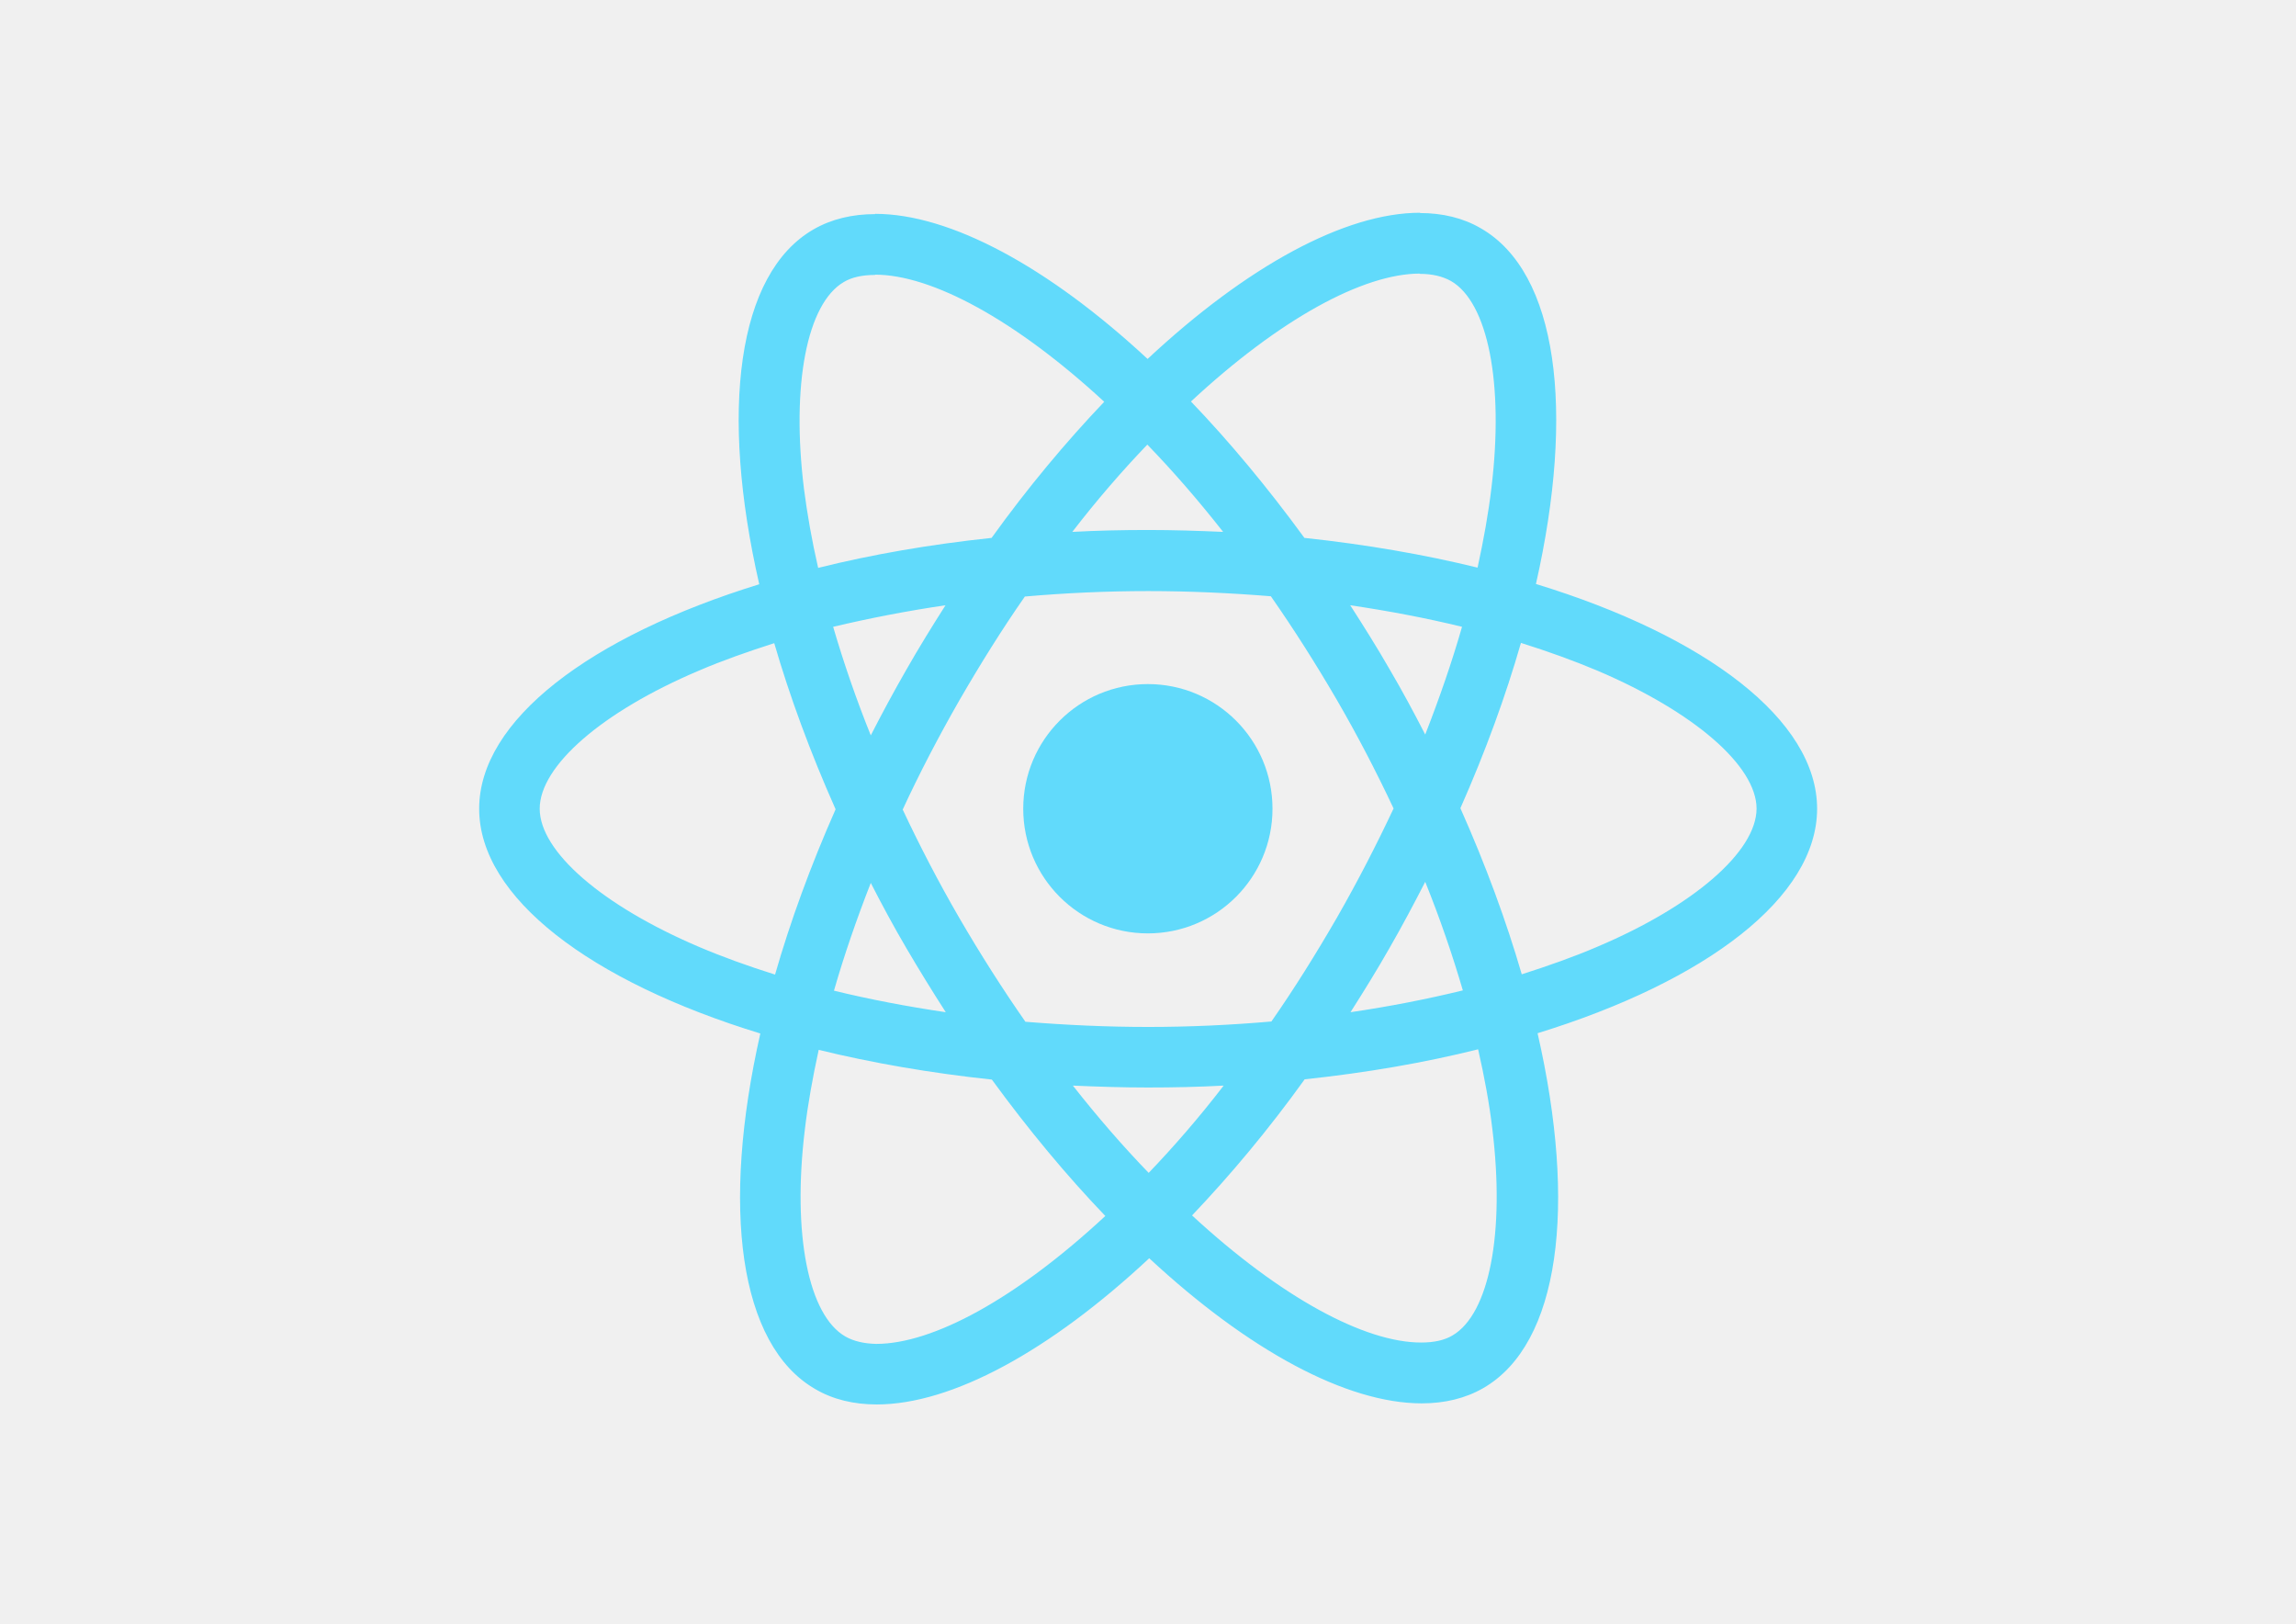
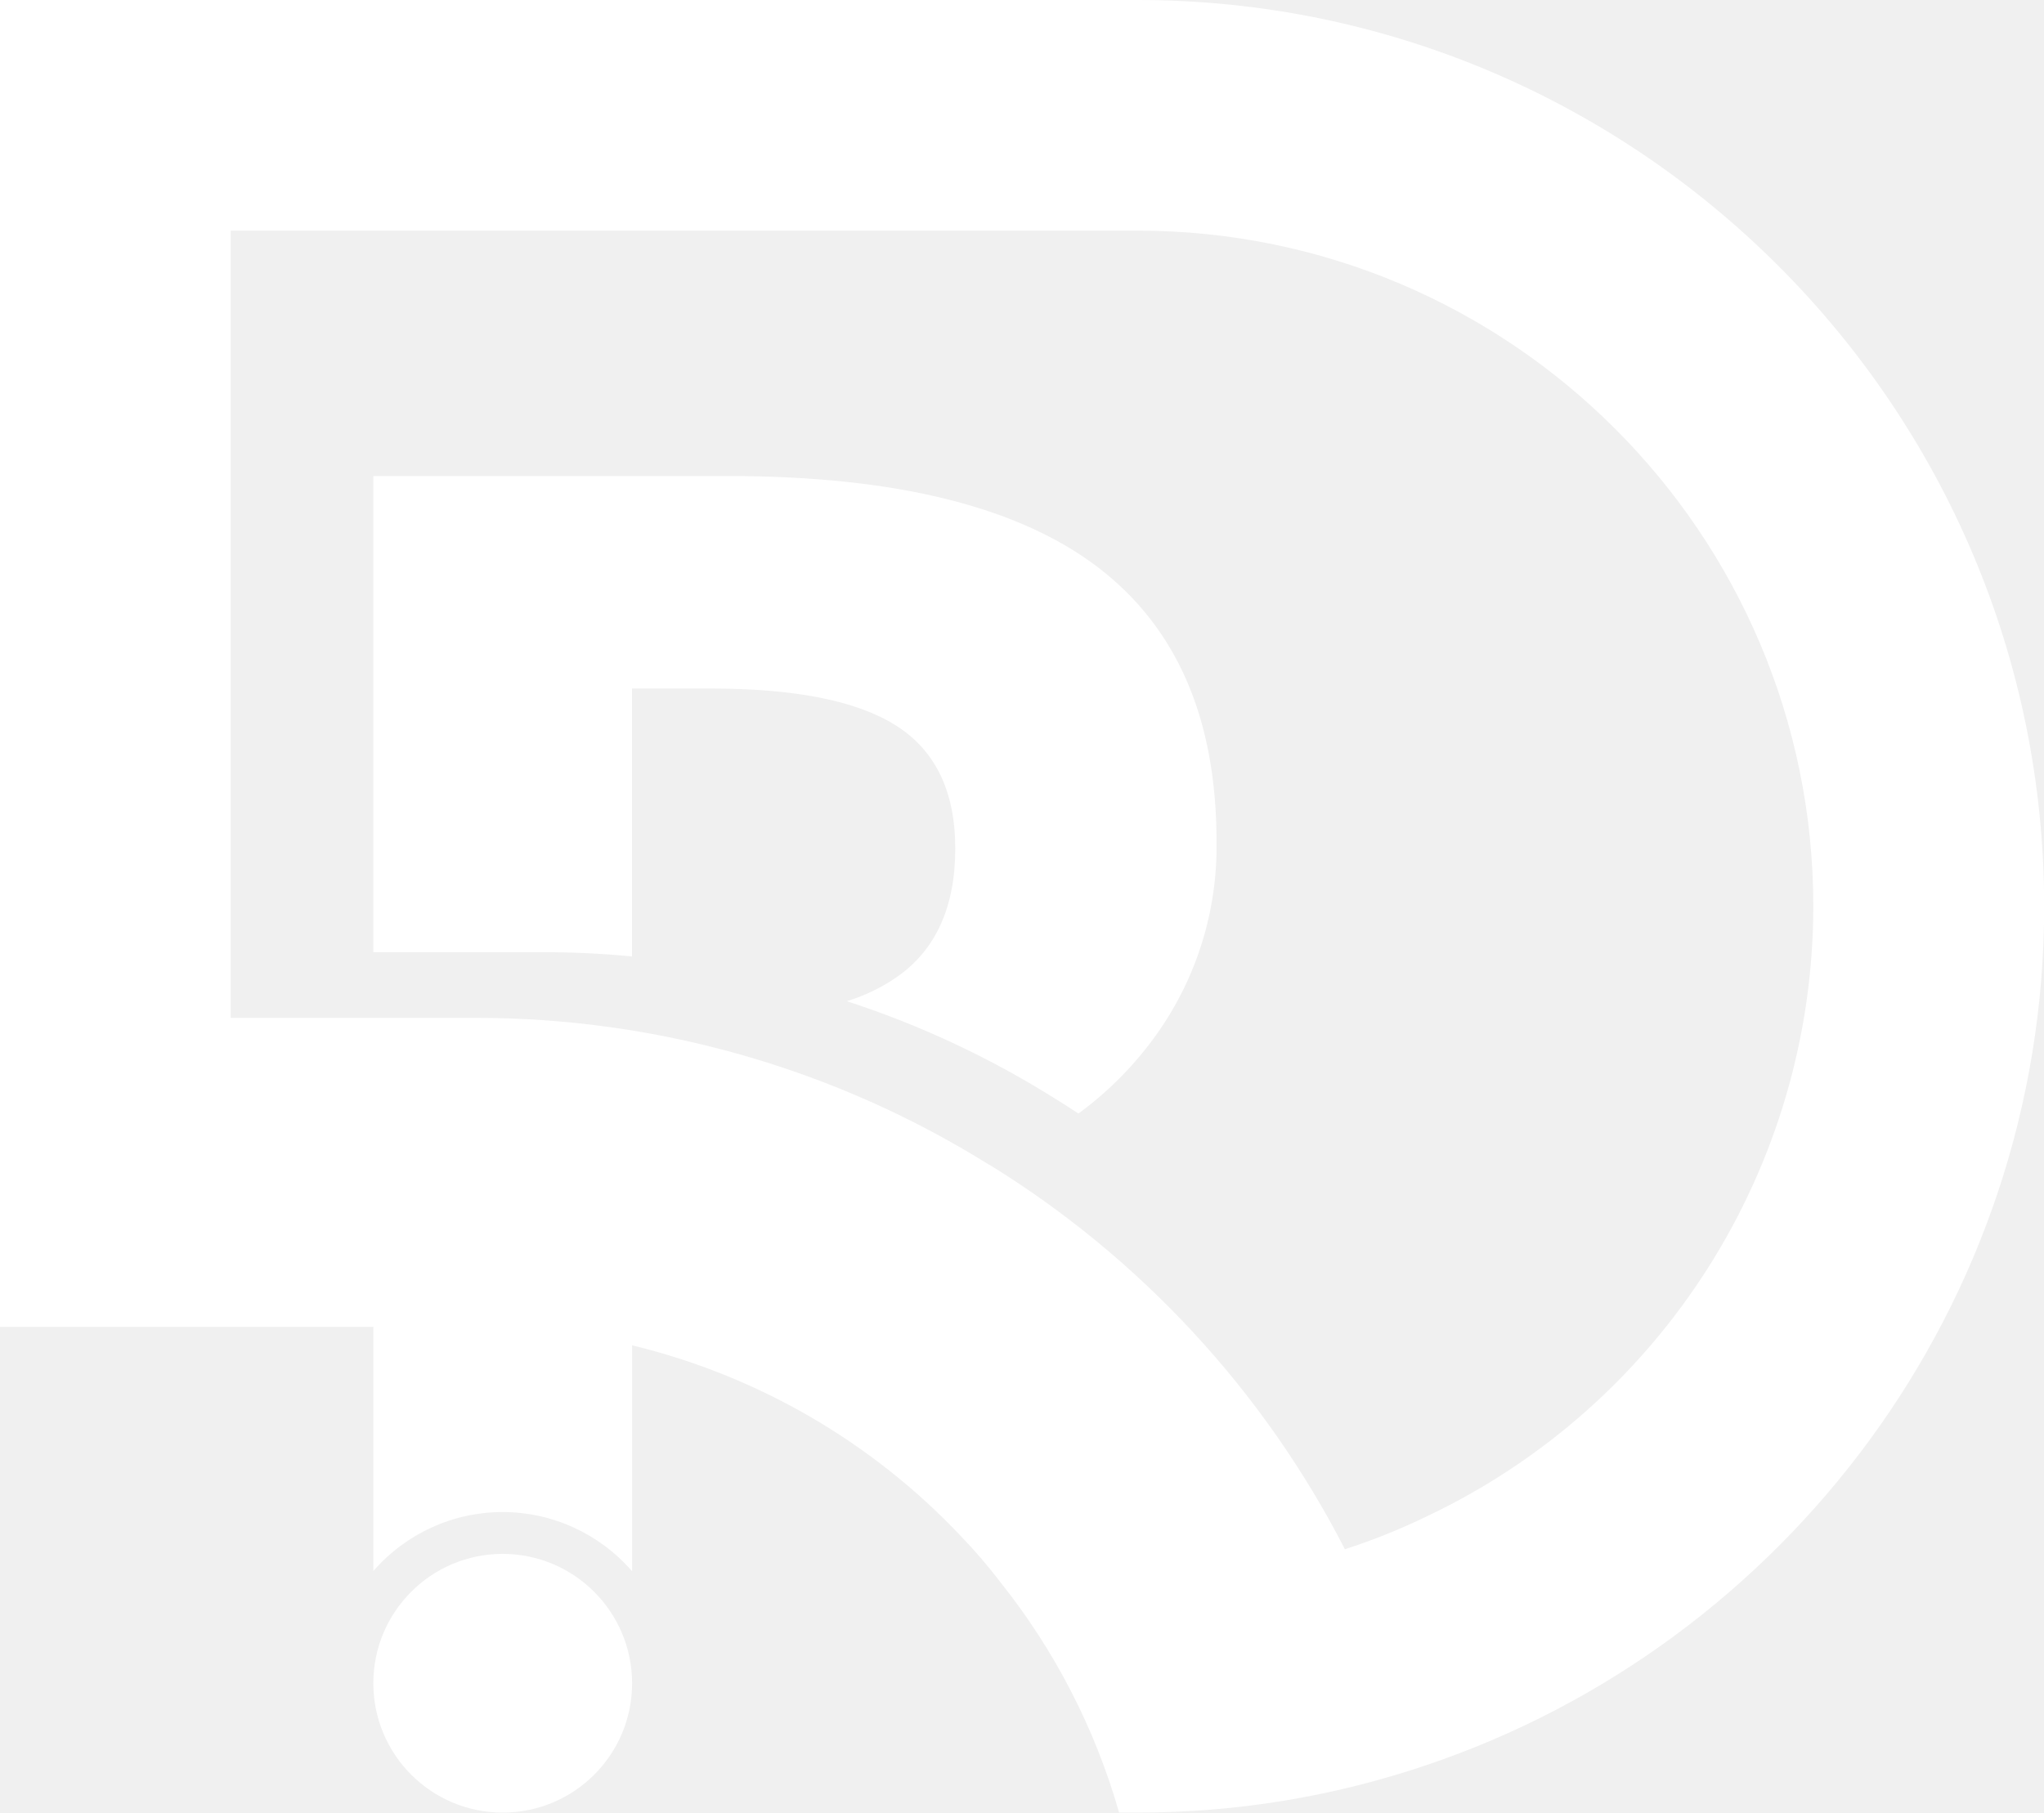
- <svg xmlns="http://www.w3.org/2000/svg" viewBox="0 0 841.9 595.3">
-   <g fill="#61DAFB">
-     <path d="M666.3 296.5c0-32.5-40.7-63.3-103.1-82.4 14.4-63.6 8-114.2-20.2-130.4-6.5-3.8-14.1-5.6-22.4-5.6v22.3c4.6 0 8.3.9 11.4 2.6 13.6 7.8 19.5 37.5 14.9 75.7-1.1 9.4-2.9 19.3-5.1 29.4-19.6-4.8-41-8.5-63.5-10.9-13.5-18.5-27.5-35.3-41.6-50 32.6-30.3 63.2-46.9 84-46.9V78c-27.5 0-63.5 19.6-99.9 53.6-36.4-33.8-72.4-53.2-99.9-53.2v22.3c20.7 0 51.4 16.5 84 46.6-14 14.7-28 31.4-41.3 49.9-22.6 2.4-44 6.1-63.6 11-2.3-10-4-19.7-5.2-29-4.7-38.2 1.1-67.9 14.6-75.8 3-1.8 6.9-2.6 11.5-2.6V78.5c-8.4 0-16 1.8-22.6 5.6-28.1 16.2-34.4 66.7-19.9 130.1-62.2 19.2-102.7 49.9-102.7 82.3 0 32.5 40.7 63.3 103.1 82.4-14.4 63.6-8 114.2 20.2 130.4 6.5 3.8 14.1 5.6 22.5 5.6 27.5 0 63.5-19.6 99.9-53.6 36.4 33.8 72.4 53.2 99.9 53.2 8.4 0 16-1.8 22.6-5.6 28.1-16.2 34.4-66.7 19.9-130.1 62-19.1 102.5-49.9 102.5-82.3zm-130.2-66.7c-3.7 12.9-8.3 26.2-13.5 39.5-4.1-8-8.4-16-13.1-24-4.6-8-9.5-15.8-14.4-23.4 14.2 2.1 27.9 4.7 41 7.9zm-45.8 106.5c-7.8 13.5-15.8 26.3-24.1 38.2-14.9 1.3-30 2-45.2 2-15.1 0-30.2-.7-45-1.9-8.3-11.9-16.4-24.6-24.2-38-7.6-13.1-14.5-26.4-20.8-39.8 6.2-13.4 13.2-26.8 20.7-39.9 7.8-13.5 15.8-26.3 24.1-38.2 14.9-1.3 30-2 45.2-2 15.1 0 30.2.7 45 1.9 8.3 11.9 16.4 24.6 24.2 38 7.6 13.1 14.5 26.4 20.8 39.8-6.3 13.4-13.2 26.8-20.7 39.9zm32.3-13c5.4 13.4 10 26.8 13.8 39.8-13.1 3.2-26.9 5.9-41.2 8 4.9-7.7 9.8-15.6 14.4-23.7 4.6-8 8.9-16.1 13-24.1zM421.2 430c-9.3-9.6-18.6-20.3-27.8-32 9 .4 18.2.7 27.5.7 9.4 0 18.7-.2 27.8-.7-9 11.7-18.3 22.4-27.5 32zm-74.4-58.9c-14.2-2.1-27.9-4.7-41-7.9 3.7-12.9 8.3-26.2 13.5-39.5 4.1 8 8.4 16 13.1 24 4.7 8 9.5 15.8 14.4 23.4zM420.7 163c9.3 9.6 18.6 20.3 27.8 32-9-.4-18.2-.7-27.5-.7-9.4 0-18.7.2-27.8.7 9-11.7 18.3-22.4 27.5-32zm-74 58.9c-4.9 7.7-9.8 15.6-14.4 23.7-4.6 8-8.9 16-13 24-5.4-13.4-10-26.8-13.8-39.8 13.1-3.1 26.9-5.8 41.2-7.9zm-90.5 125.2c-35.4-15.1-58.3-34.9-58.3-50.6 0-15.7 22.9-35.6 58.3-50.6 8.6-3.7 18-7 27.7-10.1 5.7 19.6 13.2 40 22.5 60.9-9.2 20.8-16.6 41.1-22.2 60.6-9.9-3.1-19.3-6.5-28-10.2zM310 490c-13.6-7.8-19.5-37.5-14.9-75.7 1.1-9.4 2.9-19.3 5.1-29.4 19.6 4.8 41 8.5 63.5 10.9 13.5 18.5 27.5 35.3 41.6 50-32.6 30.3-63.2 46.9-84 46.9-4.5-.1-8.3-1-11.3-2.7zm237.2-76.2c4.7 38.2-1.1 67.9-14.6 75.8-3 1.8-6.9 2.6-11.5 2.6-20.7 0-51.4-16.5-84-46.6 14-14.7 28-31.4 41.3-49.9 22.6-2.4 44-6.1 63.6-11 2.3 10.1 4.1 19.8 5.2 29.1zm38.5-66.7c-8.6 3.7-18 7-27.7 10.1-5.7-19.6-13.2-40-22.5-60.9 9.2-20.8 16.6-41.1 22.2-60.6 9.9 3.1 19.3 6.5 28.1 10.2 35.4 15.1 58.3 34.9 58.3 50.6-.1 15.7-23 35.6-58.4 50.6zM320.8 78.4z" />
-     <circle cx="420.9" cy="296.5" r="45.7" />
-     <path d="M520.5 78.1z" />
-   </g>
+ <svg xmlns="http://www.w3.org/2000/svg" id="Layer_1" data-name="Layer 1" viewBox="0 0 360.97 320.17">
+   <path d="M193.74,100.09c-14-10.6-35.68-16-65-16H65.93v84.1H95.61c5.41,0,10.71.24,16,.76V121.62h13.85c14.72,0,25.67,2.1,32.65,6.46s10.59,11.58,10.59,21.83-3.43,17.92-10.36,22.7a31.52,31.52,0,0,1-8.79,4.24,165.38,165.38,0,0,1,36.9,17.29c1.34.81,2.68,1.69,4,2.56a61.55,61.55,0,0,0,13.91-14.14,57.16,57.16,0,0,0,10.48-33.82Q214.87,116.1,193.74,100.09Z" style="fill:#fff" />
+   <path d="M200.91,0H0V234.38H65.94v43.13a30.21,30.21,0,0,1,45.69.05V237.64a118,118,0,0,1,58,33.64,91.75,91.75,0,0,1,7,8.15,116.63,116.63,0,0,1,21,40.74h3.26a158,158,0,0,0,50.87-8.33C315.16,290.54,361,230.54,361,160.11,361,71.82,289.15,0,200.91,0ZM252,267.84a111.77,111.77,0,0,1-14.49,5.82,172.1,172.1,0,0,0-62.68-67.86h-.06a171,171,0,0,0-90.8-26H40.74V40.74H200.91c65.77,0,119.32,53.55,119.32,119.37A119.37,119.37,0,0,1,252,267.84Z" style="fill:#fff" />
+   <path d="M111.63,297.29a22.85,22.85,0,1,1-22.87-22.81A22.88,22.88,0,0,1,111.63,297.29Z" style="fill:#fff" />
</svg>
